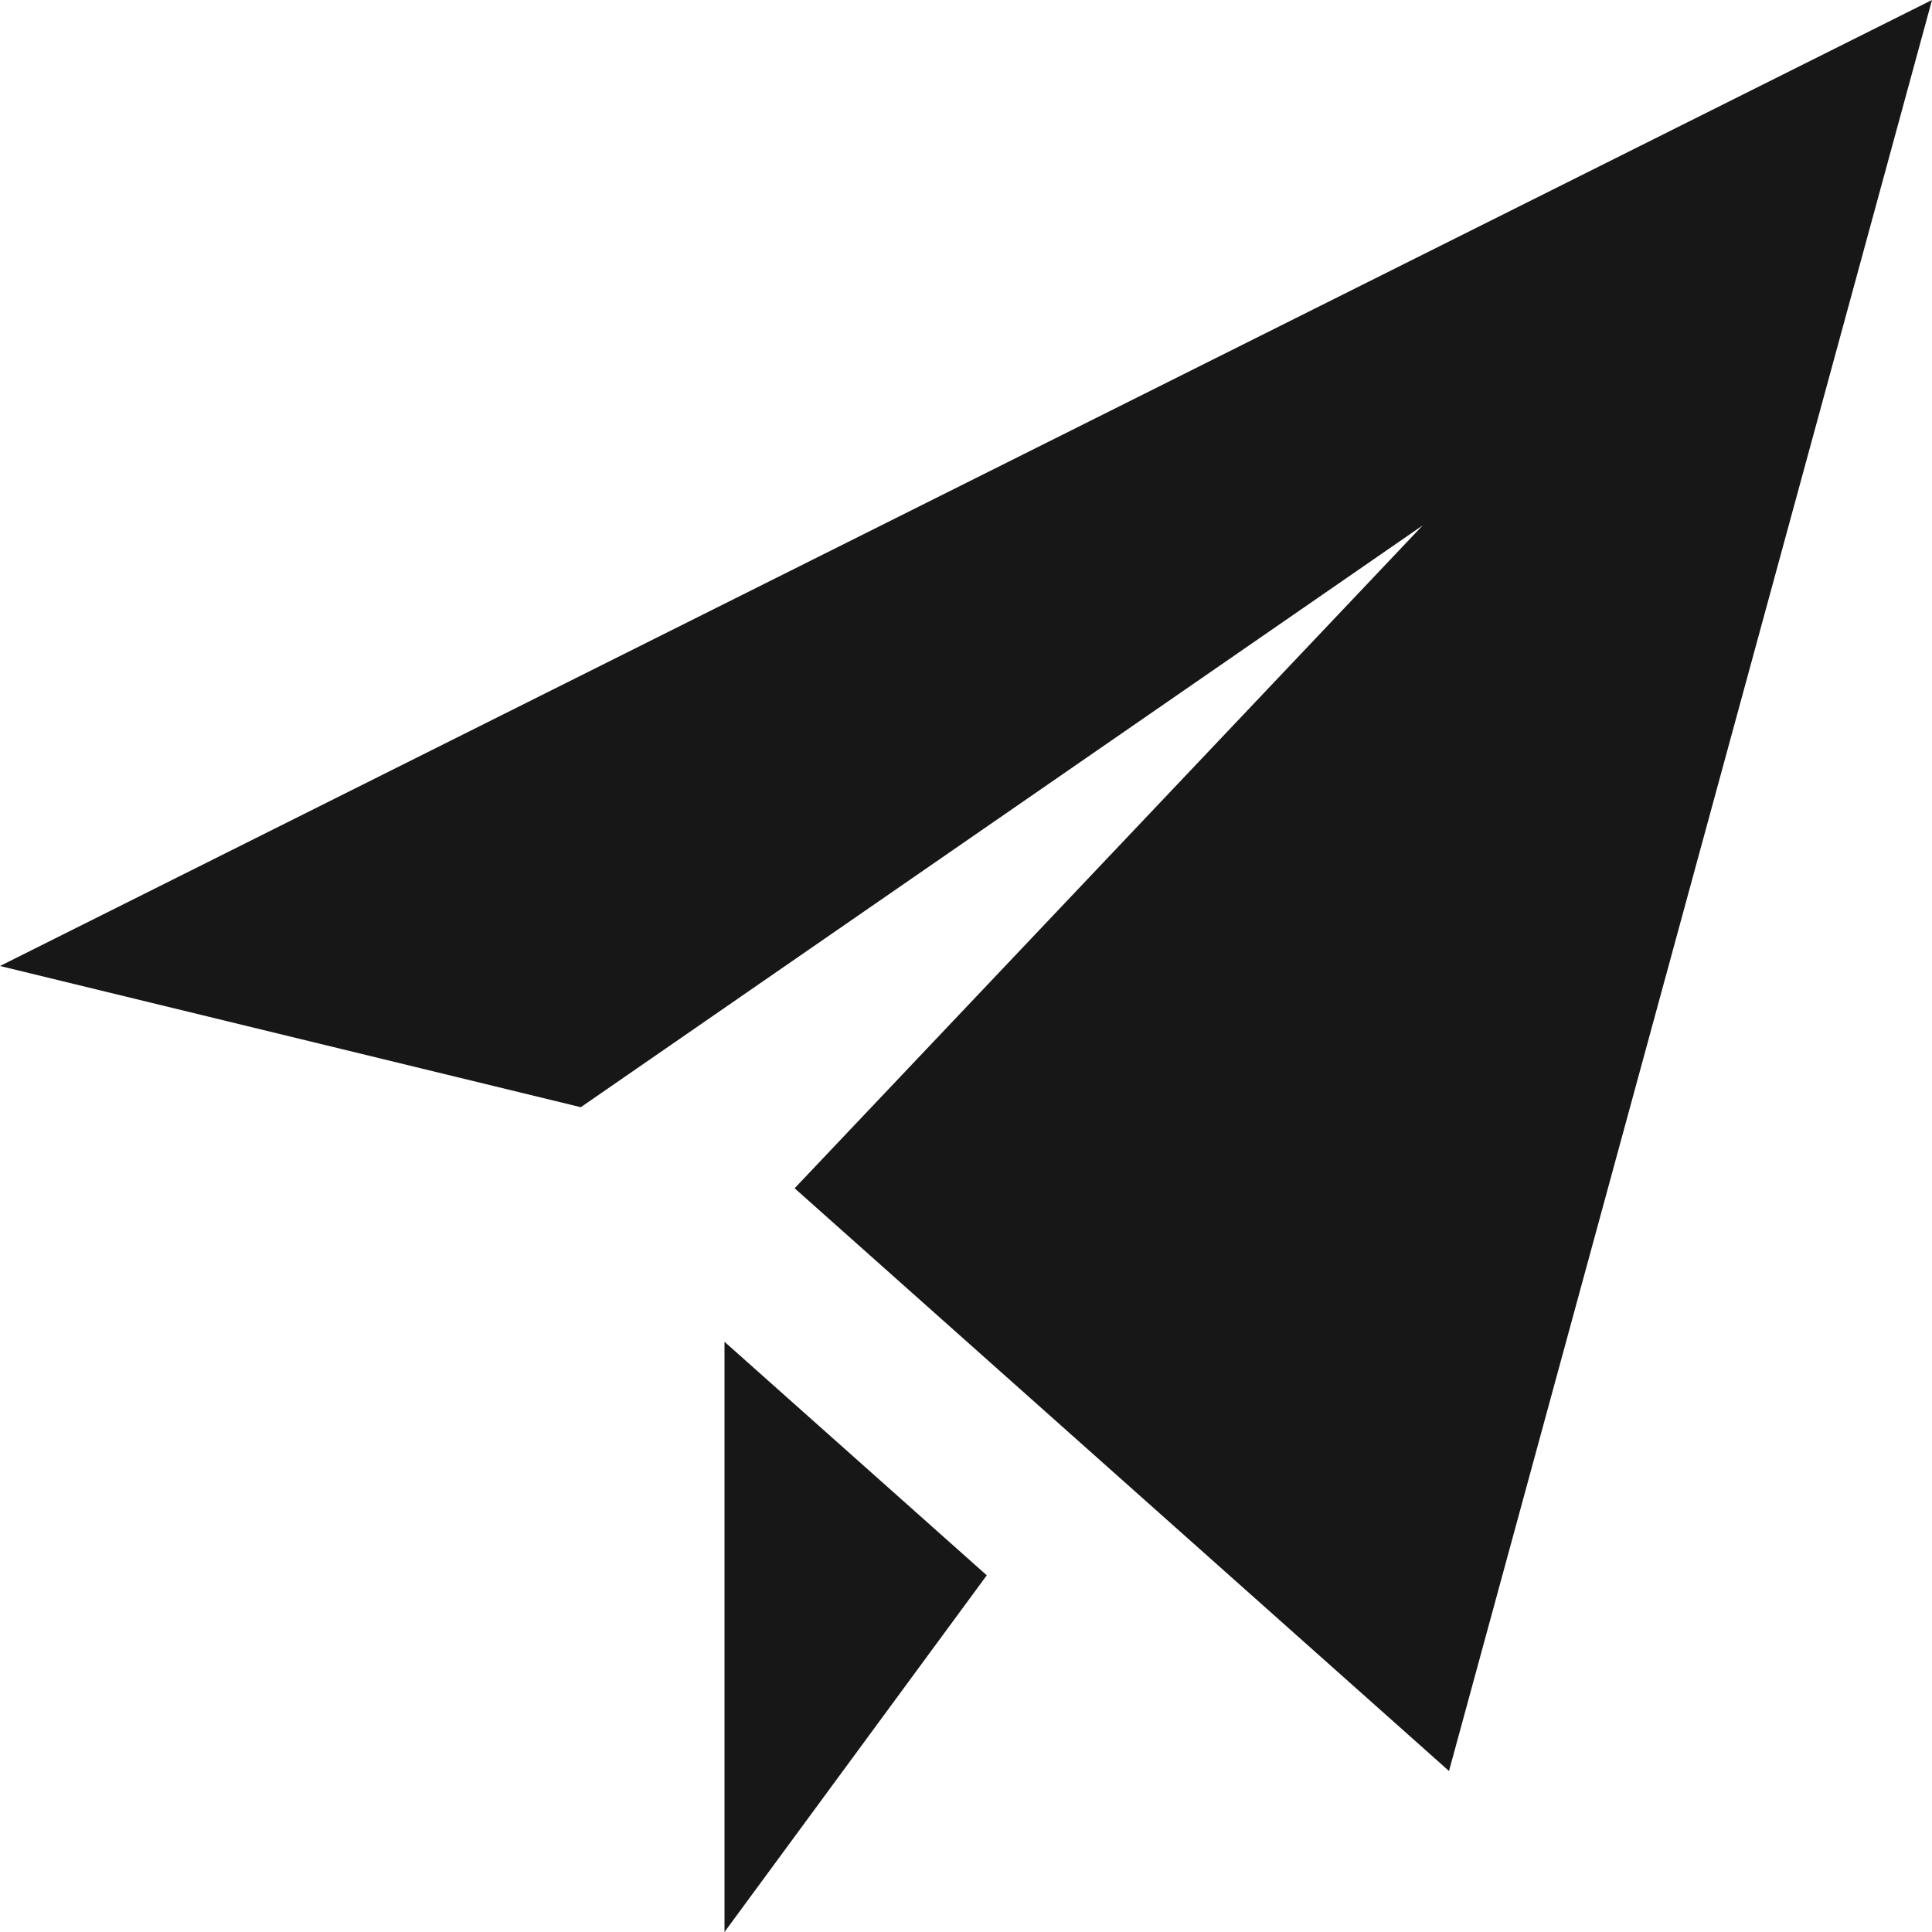
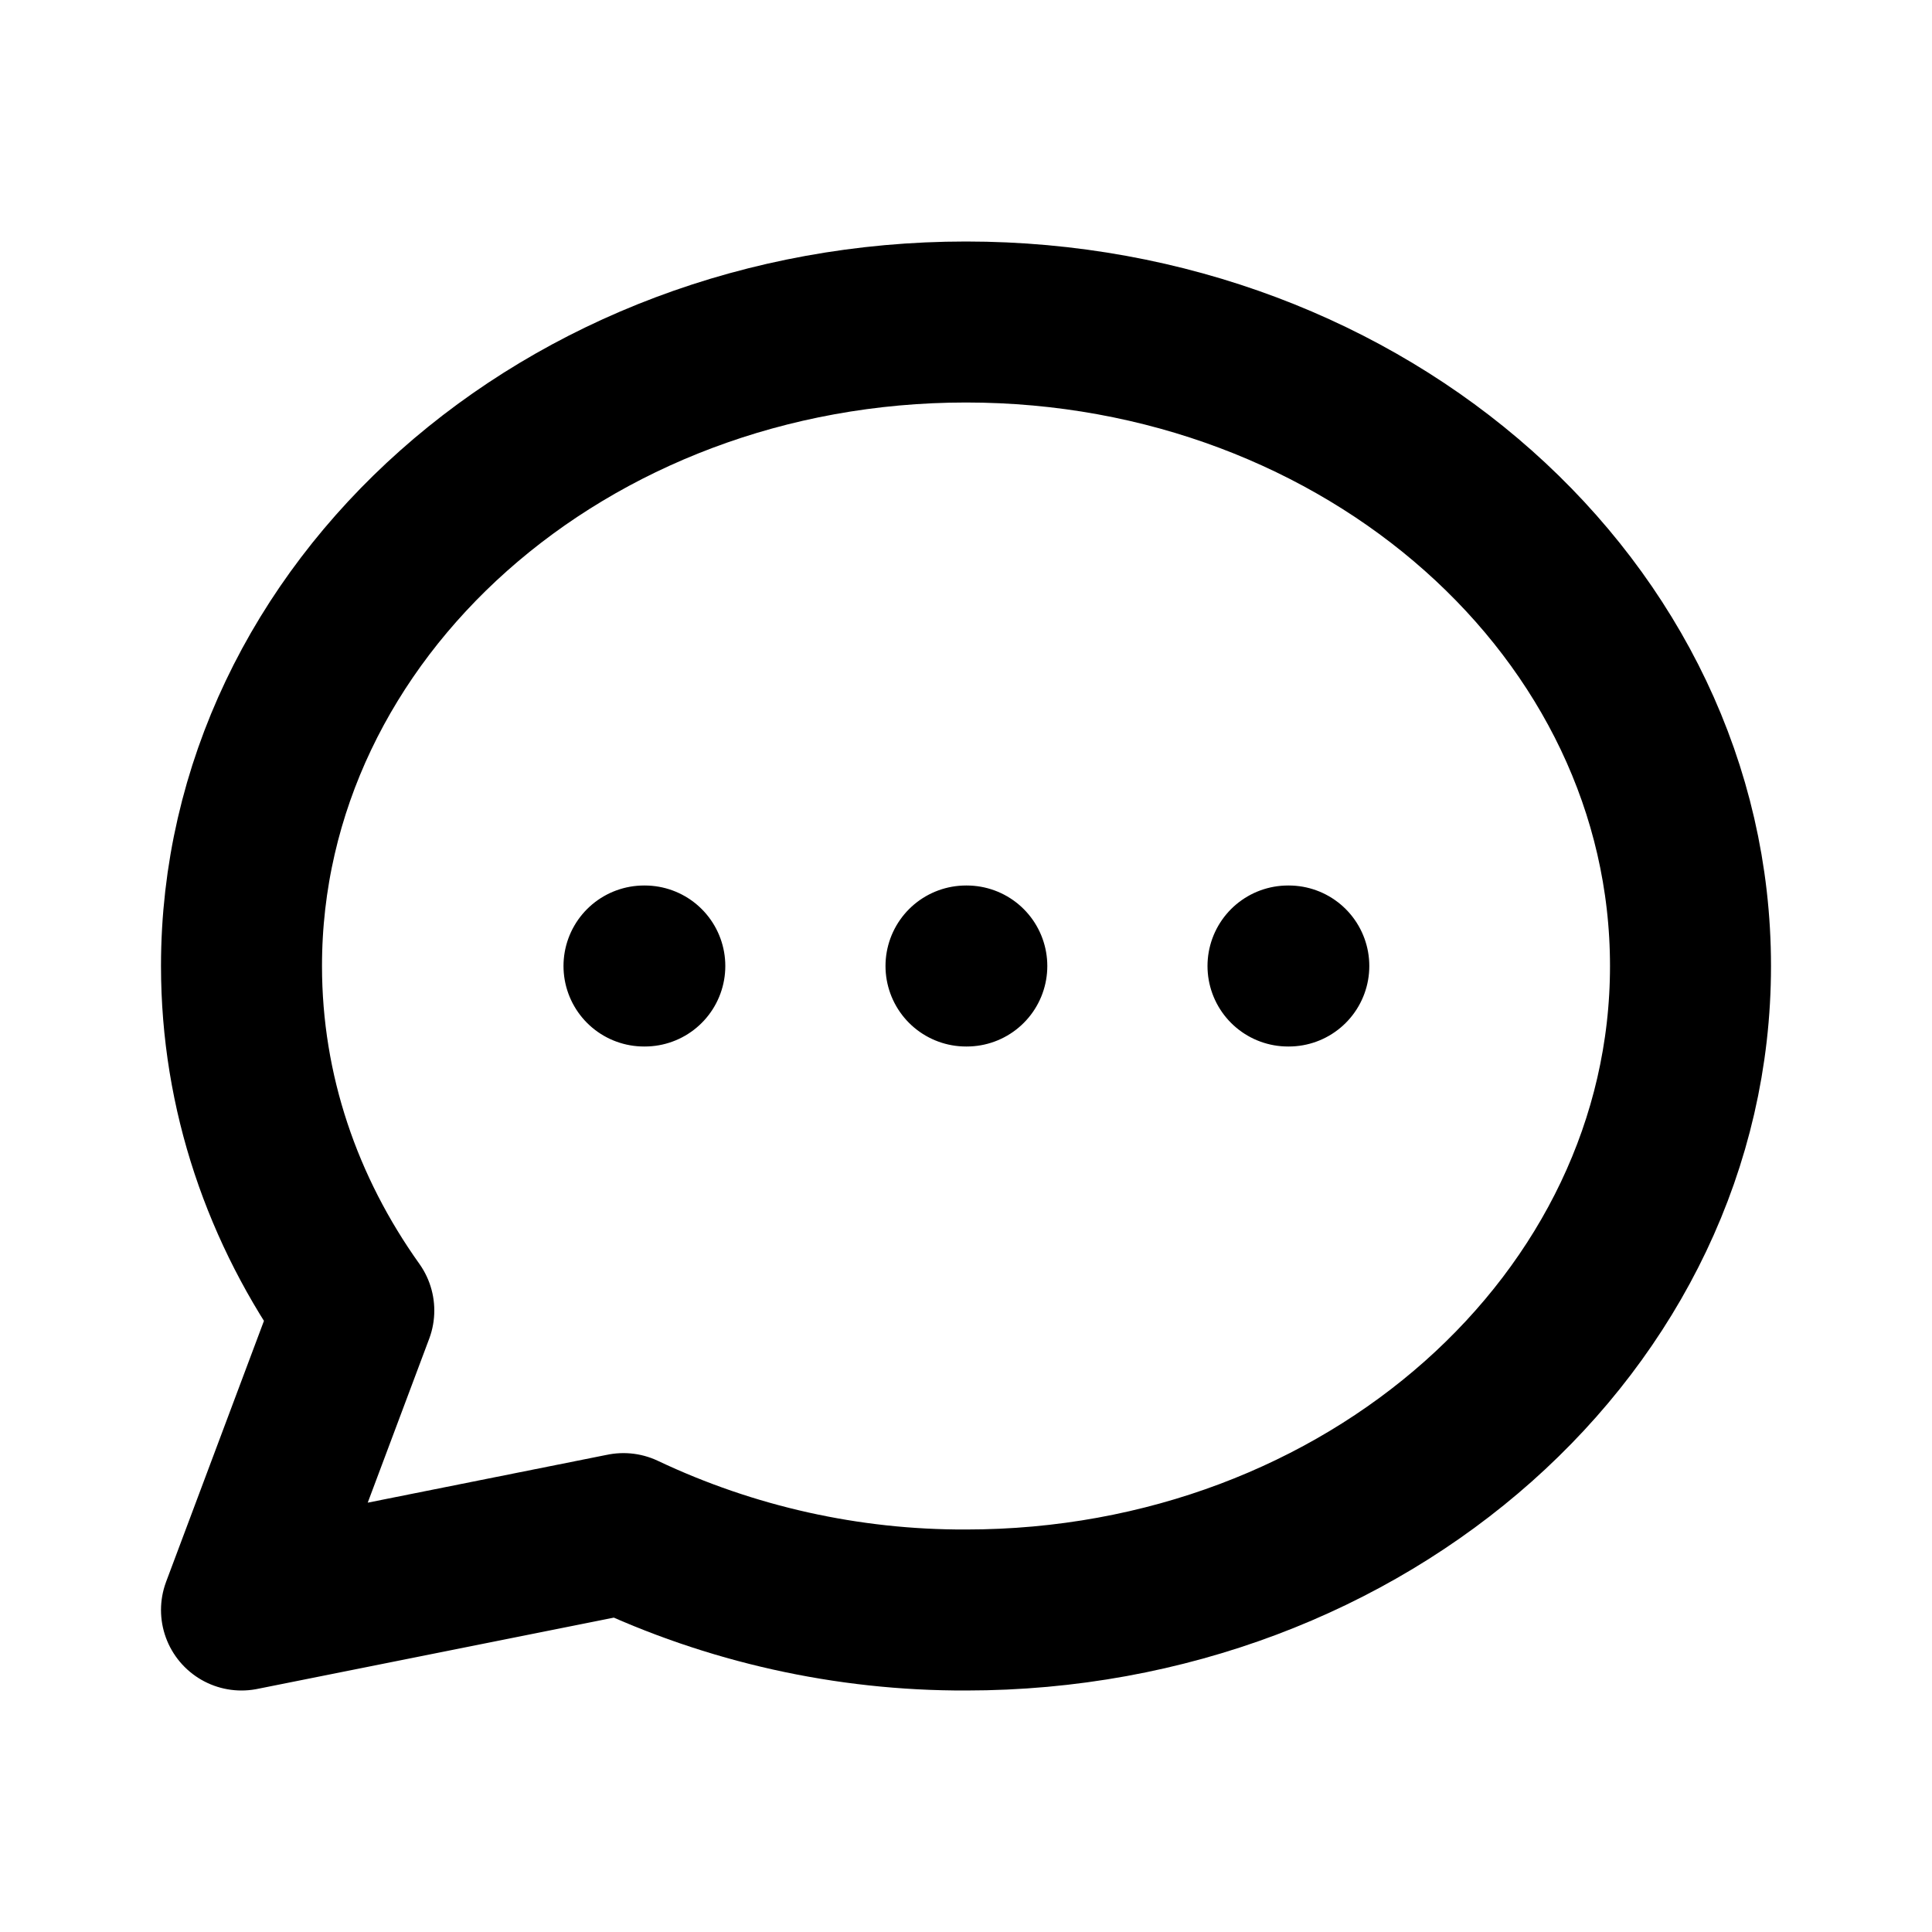
- <svg xmlns="http://www.w3.org/2000/svg" width="24" height="24" viewBox="0 0 24 24">
-   <path fill="#171718" d="M24 0l-6 22-8.129-7.239 7.802-8.234-10.458 7.227-7.215-1.754 24-12zm-15 16.668v7.332l3.258-4.431-3.258-2.901z" />
+ <svg xmlns="http://www.w3.org/2000/svg" class="w-6 h-6" fill="none" stroke="currentColor" viewBox="0 0 24 24">
+   <path stroke-linecap="round" stroke-linejoin="round" stroke-width="2" d="M8 12h.01M12 12h.01M16 12h.01M21 12c0 4.418-4.03 8-9 8a9.863 9.863 0 01-4.255-.949L3 20l1.395-3.72C3.512 15.042 3 13.574 3 12c0-4.418 4.03-8 9-8s9 3.582 9 8z" />
</svg>
